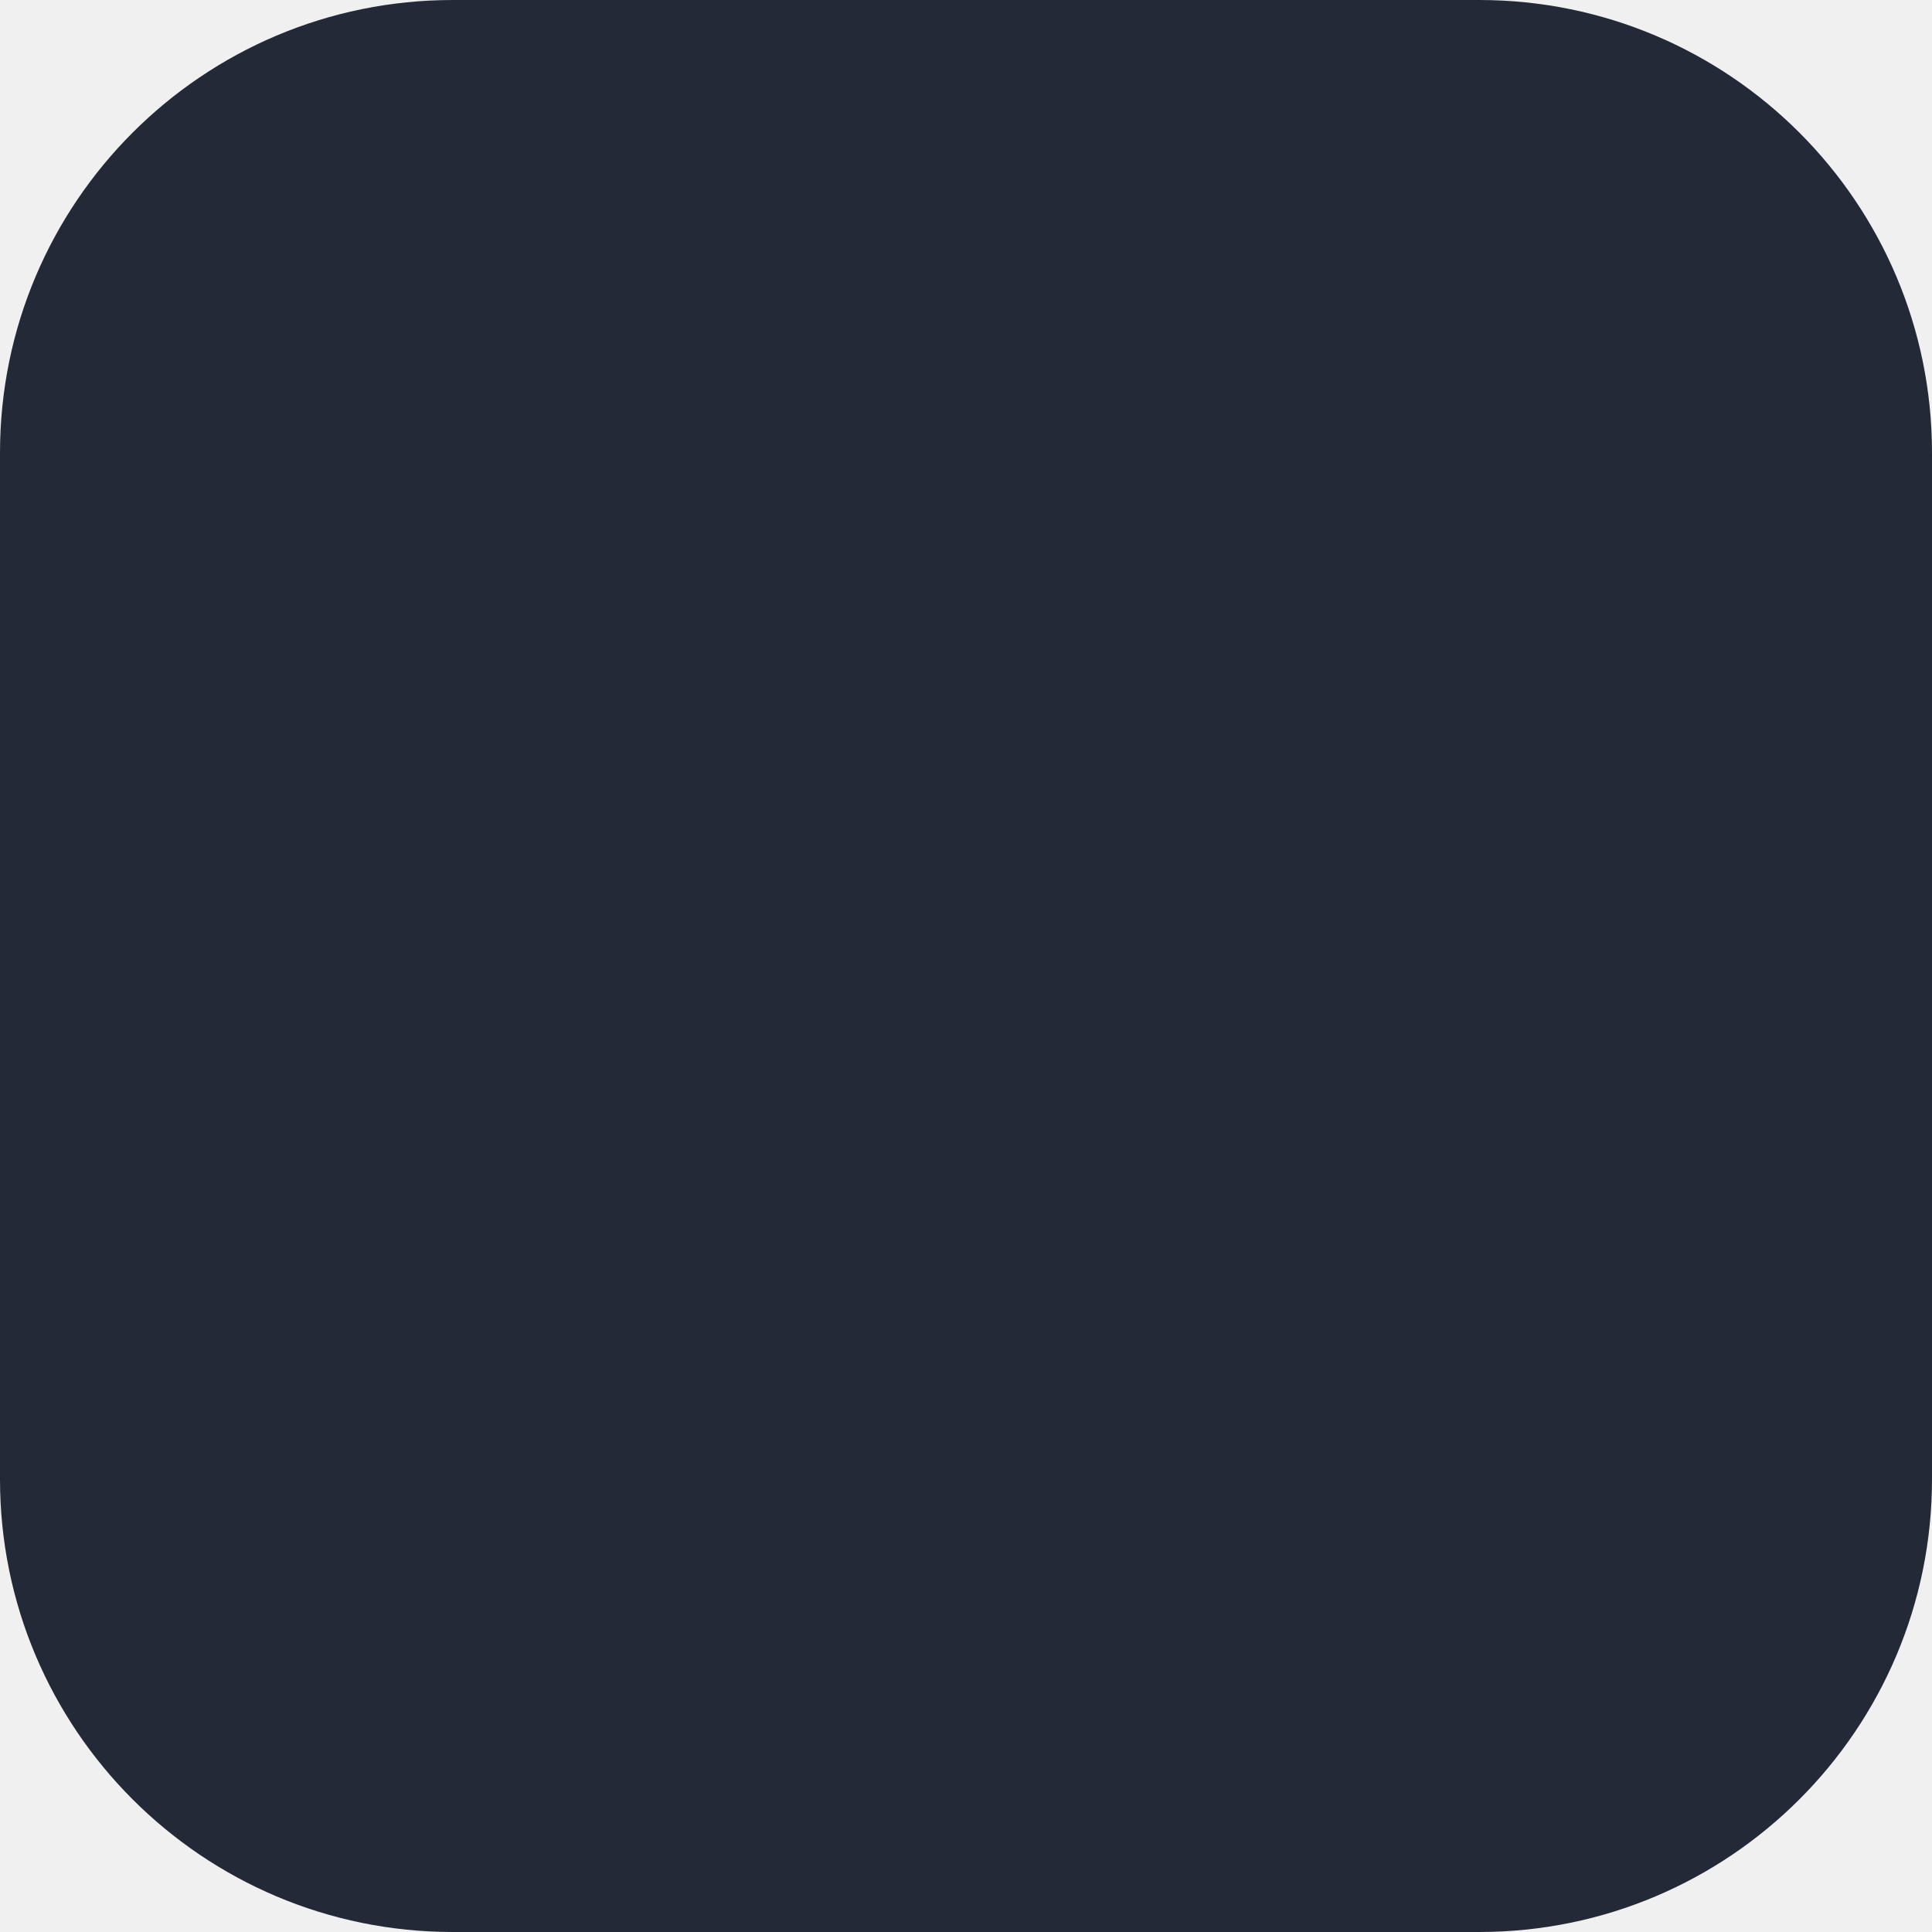
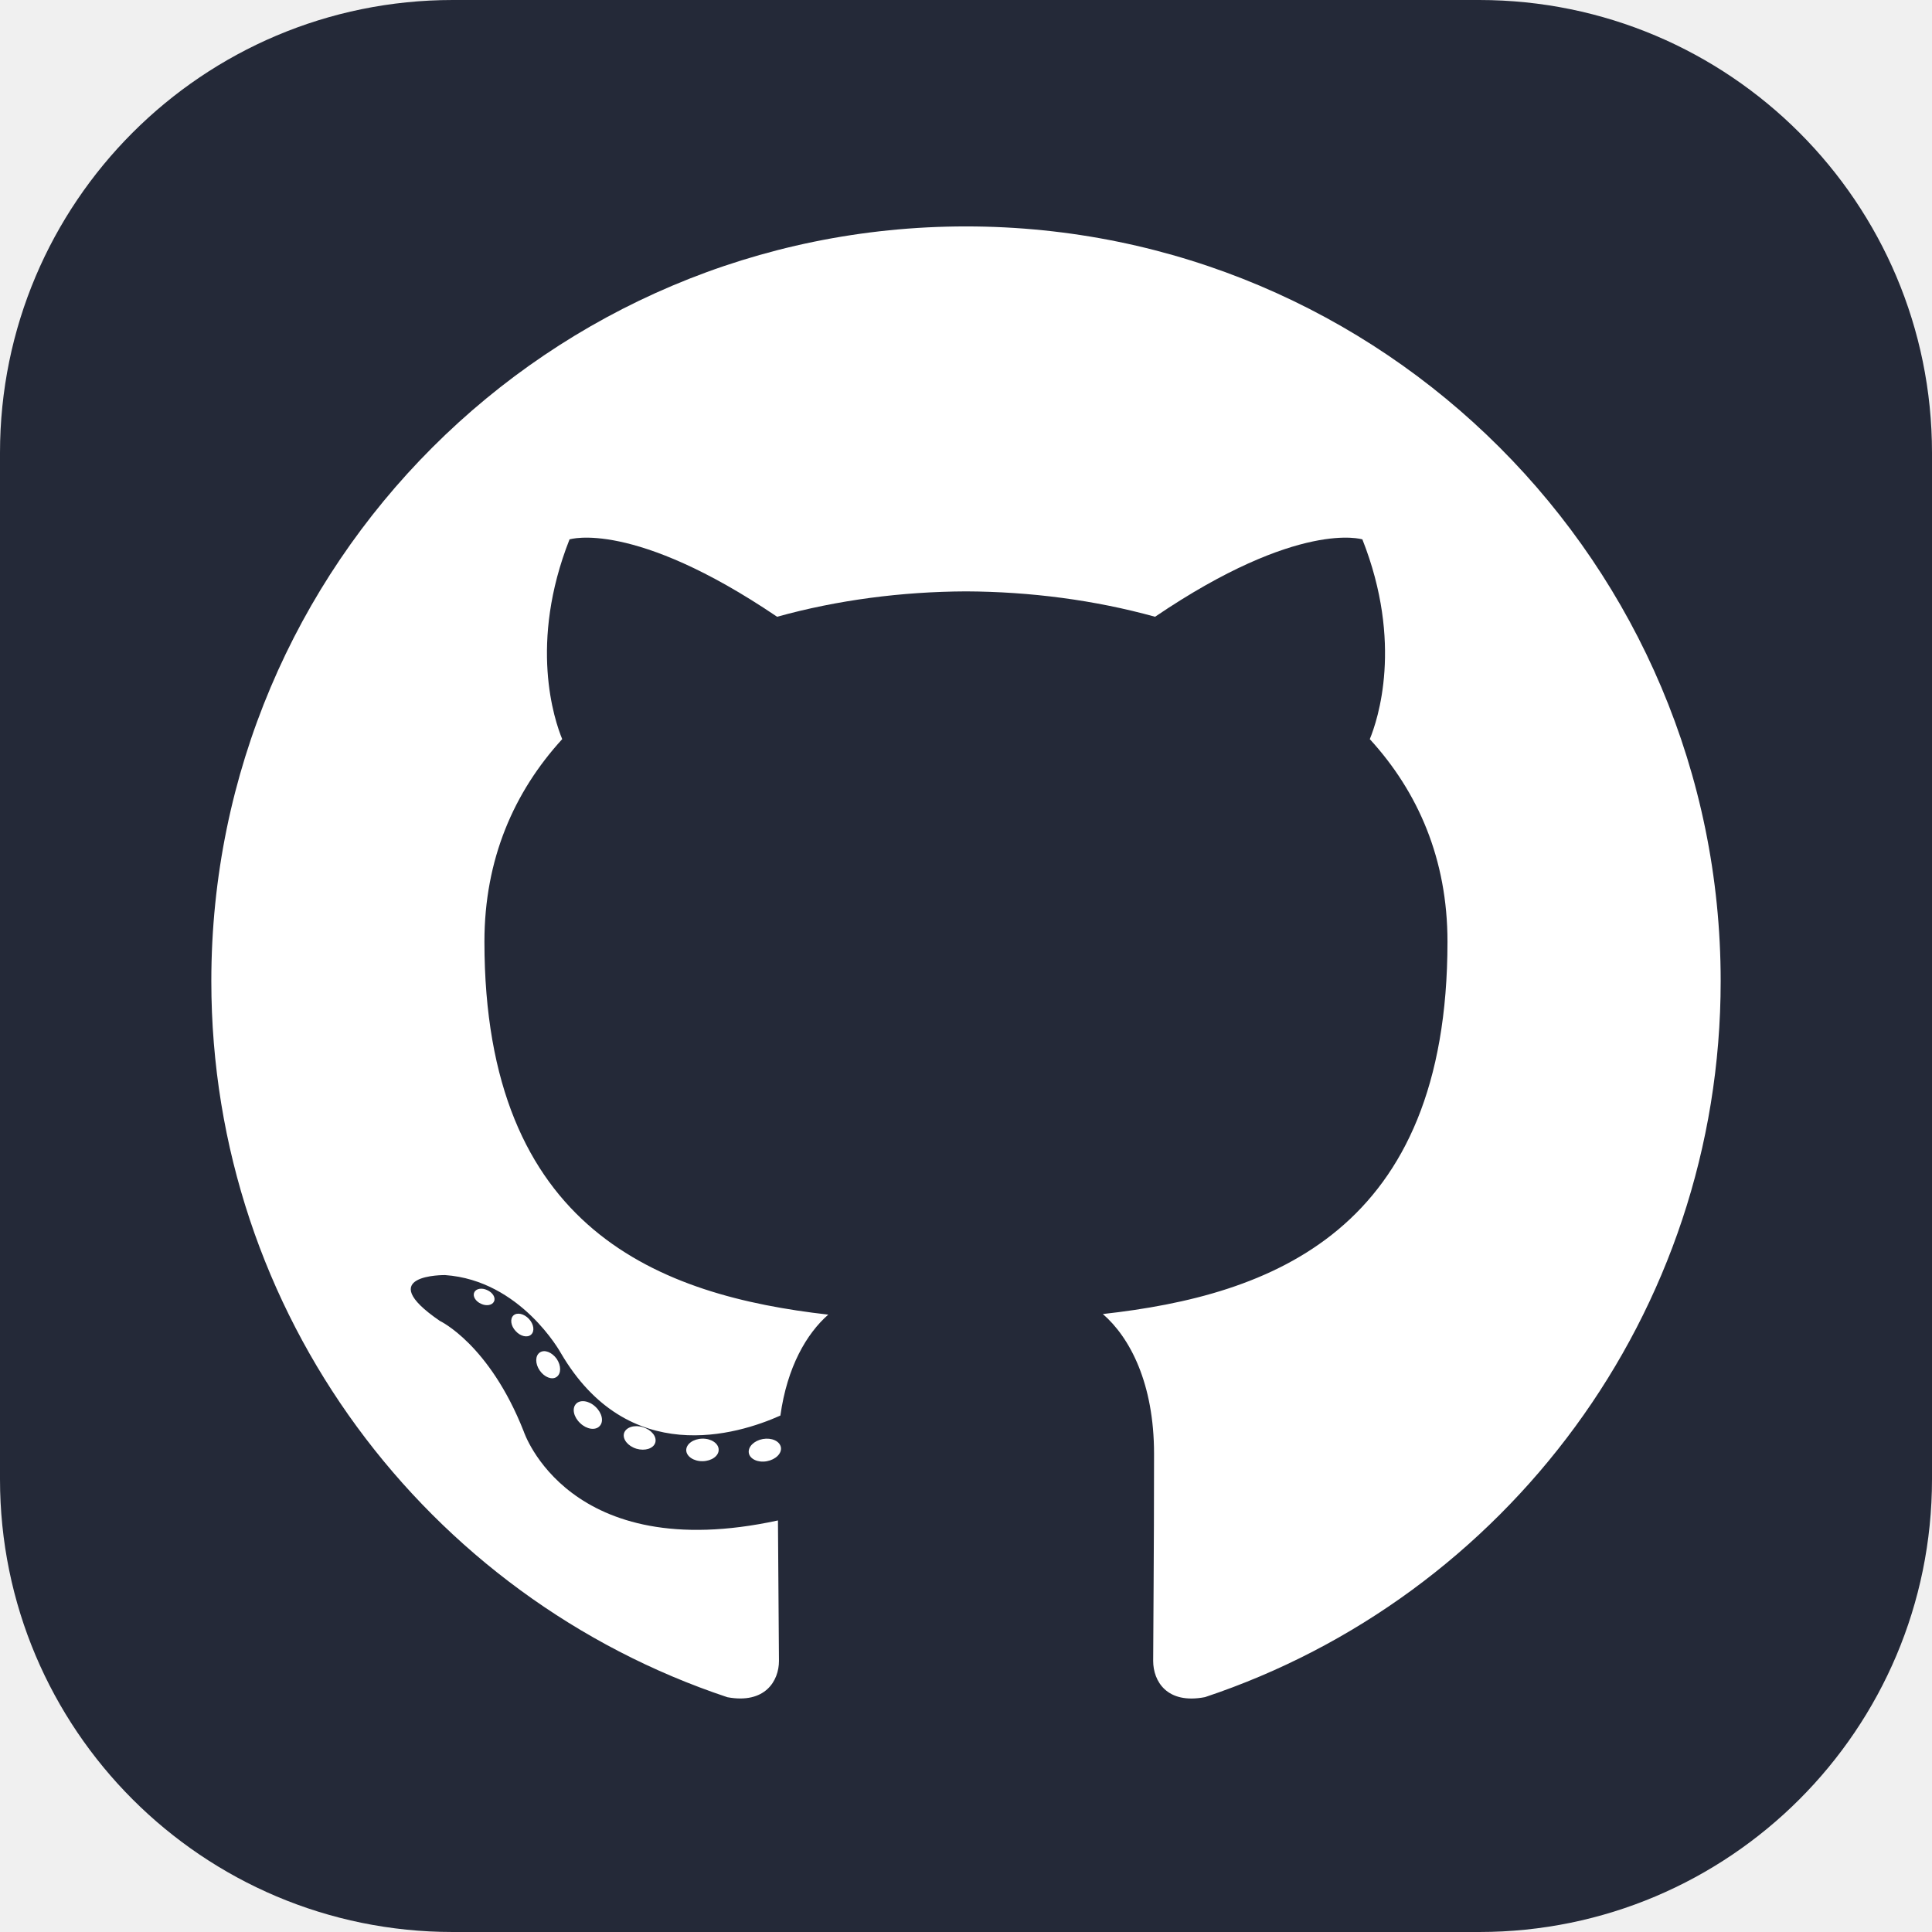
<svg xmlns="http://www.w3.org/2000/svg" viewBox="0 0 42 42" fill="none">
  <path d="M32.156 0H9.844C4.407 0 0 4.407 0 9.844V32.156C0 37.593 4.407 42 9.844 42H32.156C37.593 42 42 37.593 42 32.156V9.844C42 4.407 37.593 0 32.156 0Z" fill="#242938" />
-   <path d="M21 4.922C11.94 4.922 4.594 12.267 4.594 21.328C4.594 28.577 9.295 34.727 15.813 36.896C16.633 37.048 16.934 36.54 16.934 36.107C16.934 35.716 16.919 34.423 16.912 33.053C12.348 34.045 11.385 31.117 11.385 31.117C10.638 29.22 9.563 28.716 9.563 28.716C8.075 27.698 9.675 27.719 9.675 27.719C11.323 27.834 12.19 29.41 12.19 29.41C13.654 31.918 16.028 31.192 16.965 30.773C17.112 29.713 17.537 28.989 18.006 28.579C14.362 28.165 10.531 26.758 10.531 20.471C10.531 18.68 11.172 17.217 12.222 16.068C12.051 15.654 11.49 13.986 12.381 11.726C12.381 11.726 13.758 11.285 16.894 13.408C18.202 13.044 19.606 12.862 21 12.856C22.394 12.862 23.799 13.044 25.11 13.408C28.242 11.285 29.617 11.726 29.617 11.726C30.51 13.986 29.949 15.655 29.778 16.068C30.83 17.217 31.467 18.68 31.467 20.471C31.467 26.773 27.629 28.16 23.975 28.566C24.564 29.076 25.088 30.074 25.088 31.605C25.088 33.8 25.069 35.567 25.069 36.107C25.069 36.544 25.364 37.055 26.196 36.894C32.711 34.722 37.406 28.575 37.406 21.328C37.406 12.267 30.061 4.922 21 4.922ZM10.739 28.293C10.703 28.375 10.574 28.399 10.457 28.343C10.338 28.29 10.271 28.178 10.31 28.097C10.345 28.013 10.474 27.989 10.592 28.046C10.712 28.099 10.78 28.211 10.739 28.293ZM11.546 29.013C11.467 29.086 11.314 29.052 11.211 28.937C11.103 28.823 11.083 28.67 11.162 28.596C11.243 28.524 11.392 28.558 11.499 28.672C11.606 28.788 11.627 28.94 11.546 29.013ZM12.099 29.934C11.998 30.004 11.834 29.939 11.733 29.793C11.632 29.647 11.632 29.472 11.735 29.402C11.837 29.332 11.998 29.395 12.102 29.54C12.202 29.688 12.202 29.863 12.099 29.934ZM13.035 31.002C12.945 31.101 12.754 31.074 12.614 30.939C12.47 30.806 12.43 30.619 12.521 30.52C12.612 30.42 12.804 30.448 12.945 30.582C13.088 30.714 13.131 30.904 13.035 31.002ZM14.245 31.362C14.206 31.49 14.021 31.549 13.836 31.494C13.65 31.438 13.529 31.287 13.566 31.157C13.605 31.028 13.79 30.967 13.977 31.026C14.162 31.082 14.284 31.231 14.245 31.362ZM15.623 31.515C15.627 31.65 15.47 31.762 15.275 31.765C15.079 31.769 14.92 31.659 14.918 31.526C14.918 31.39 15.072 31.279 15.268 31.275C15.463 31.271 15.623 31.38 15.623 31.515ZM16.976 31.463C16.999 31.595 16.863 31.73 16.67 31.766C16.479 31.801 16.303 31.72 16.279 31.589C16.255 31.453 16.393 31.318 16.583 31.283C16.777 31.249 16.951 31.329 16.976 31.463Z" />
+   <path d="M21 4.922C11.94 4.922 4.594 12.267 4.594 21.328C4.594 28.577 9.295 34.727 15.813 36.896C16.633 37.048 16.934 36.54 16.934 36.107C16.934 35.716 16.919 34.423 16.912 33.053C12.348 34.045 11.385 31.117 11.385 31.117C10.638 29.22 9.563 28.716 9.563 28.716C8.075 27.698 9.675 27.719 9.675 27.719C11.323 27.834 12.19 29.41 12.19 29.41C13.654 31.918 16.028 31.192 16.965 30.773C17.112 29.713 17.537 28.989 18.006 28.579C14.362 28.165 10.531 26.758 10.531 20.471C10.531 18.68 11.172 17.217 12.222 16.068C12.051 15.654 11.49 13.986 12.381 11.726C12.381 11.726 13.758 11.285 16.894 13.408C18.202 13.044 19.606 12.862 21 12.856C22.394 12.862 23.799 13.044 25.11 13.408C28.242 11.285 29.617 11.726 29.617 11.726C30.51 13.986 29.949 15.655 29.778 16.068C30.83 17.217 31.467 18.68 31.467 20.471C31.467 26.773 27.629 28.16 23.975 28.566C24.564 29.076 25.088 30.074 25.088 31.605C25.088 33.8 25.069 35.567 25.069 36.107C25.069 36.544 25.364 37.055 26.196 36.894C32.711 34.722 37.406 28.575 37.406 21.328C37.406 12.267 30.061 4.922 21 4.922ZM10.739 28.293C10.703 28.375 10.574 28.399 10.457 28.343C10.338 28.29 10.271 28.178 10.31 28.097C10.345 28.013 10.474 27.989 10.592 28.046C10.712 28.099 10.78 28.211 10.739 28.293ZM11.546 29.013C11.467 29.086 11.314 29.052 11.211 28.937C11.103 28.823 11.083 28.67 11.162 28.596C11.243 28.524 11.392 28.558 11.499 28.672C11.606 28.788 11.627 28.94 11.546 29.013ZM12.099 29.934C11.998 30.004 11.834 29.939 11.733 29.793C11.632 29.647 11.632 29.472 11.735 29.402C11.837 29.332 11.998 29.395 12.102 29.54C12.202 29.688 12.202 29.863 12.099 29.934ZM13.035 31.002C12.945 31.101 12.754 31.074 12.614 30.939C12.47 30.806 12.43 30.619 12.521 30.52C12.612 30.42 12.804 30.448 12.945 30.582C13.088 30.714 13.131 30.904 13.035 31.002ZM14.245 31.362C14.206 31.49 14.021 31.549 13.836 31.494C13.65 31.438 13.529 31.287 13.566 31.157C13.605 31.028 13.79 30.967 13.977 31.026C14.162 31.082 14.284 31.231 14.245 31.362ZM15.623 31.515C15.627 31.65 15.47 31.762 15.275 31.765C15.079 31.769 14.92 31.659 14.918 31.526C14.918 31.39 15.072 31.279 15.268 31.275C15.463 31.271 15.623 31.38 15.623 31.515ZM16.976 31.463C16.999 31.595 16.863 31.73 16.67 31.766C16.479 31.801 16.303 31.72 16.279 31.589C16.255 31.453 16.393 31.318 16.583 31.283C16.777 31.249 16.951 31.329 16.976 31.463Z" fill="white" />
</svg>
